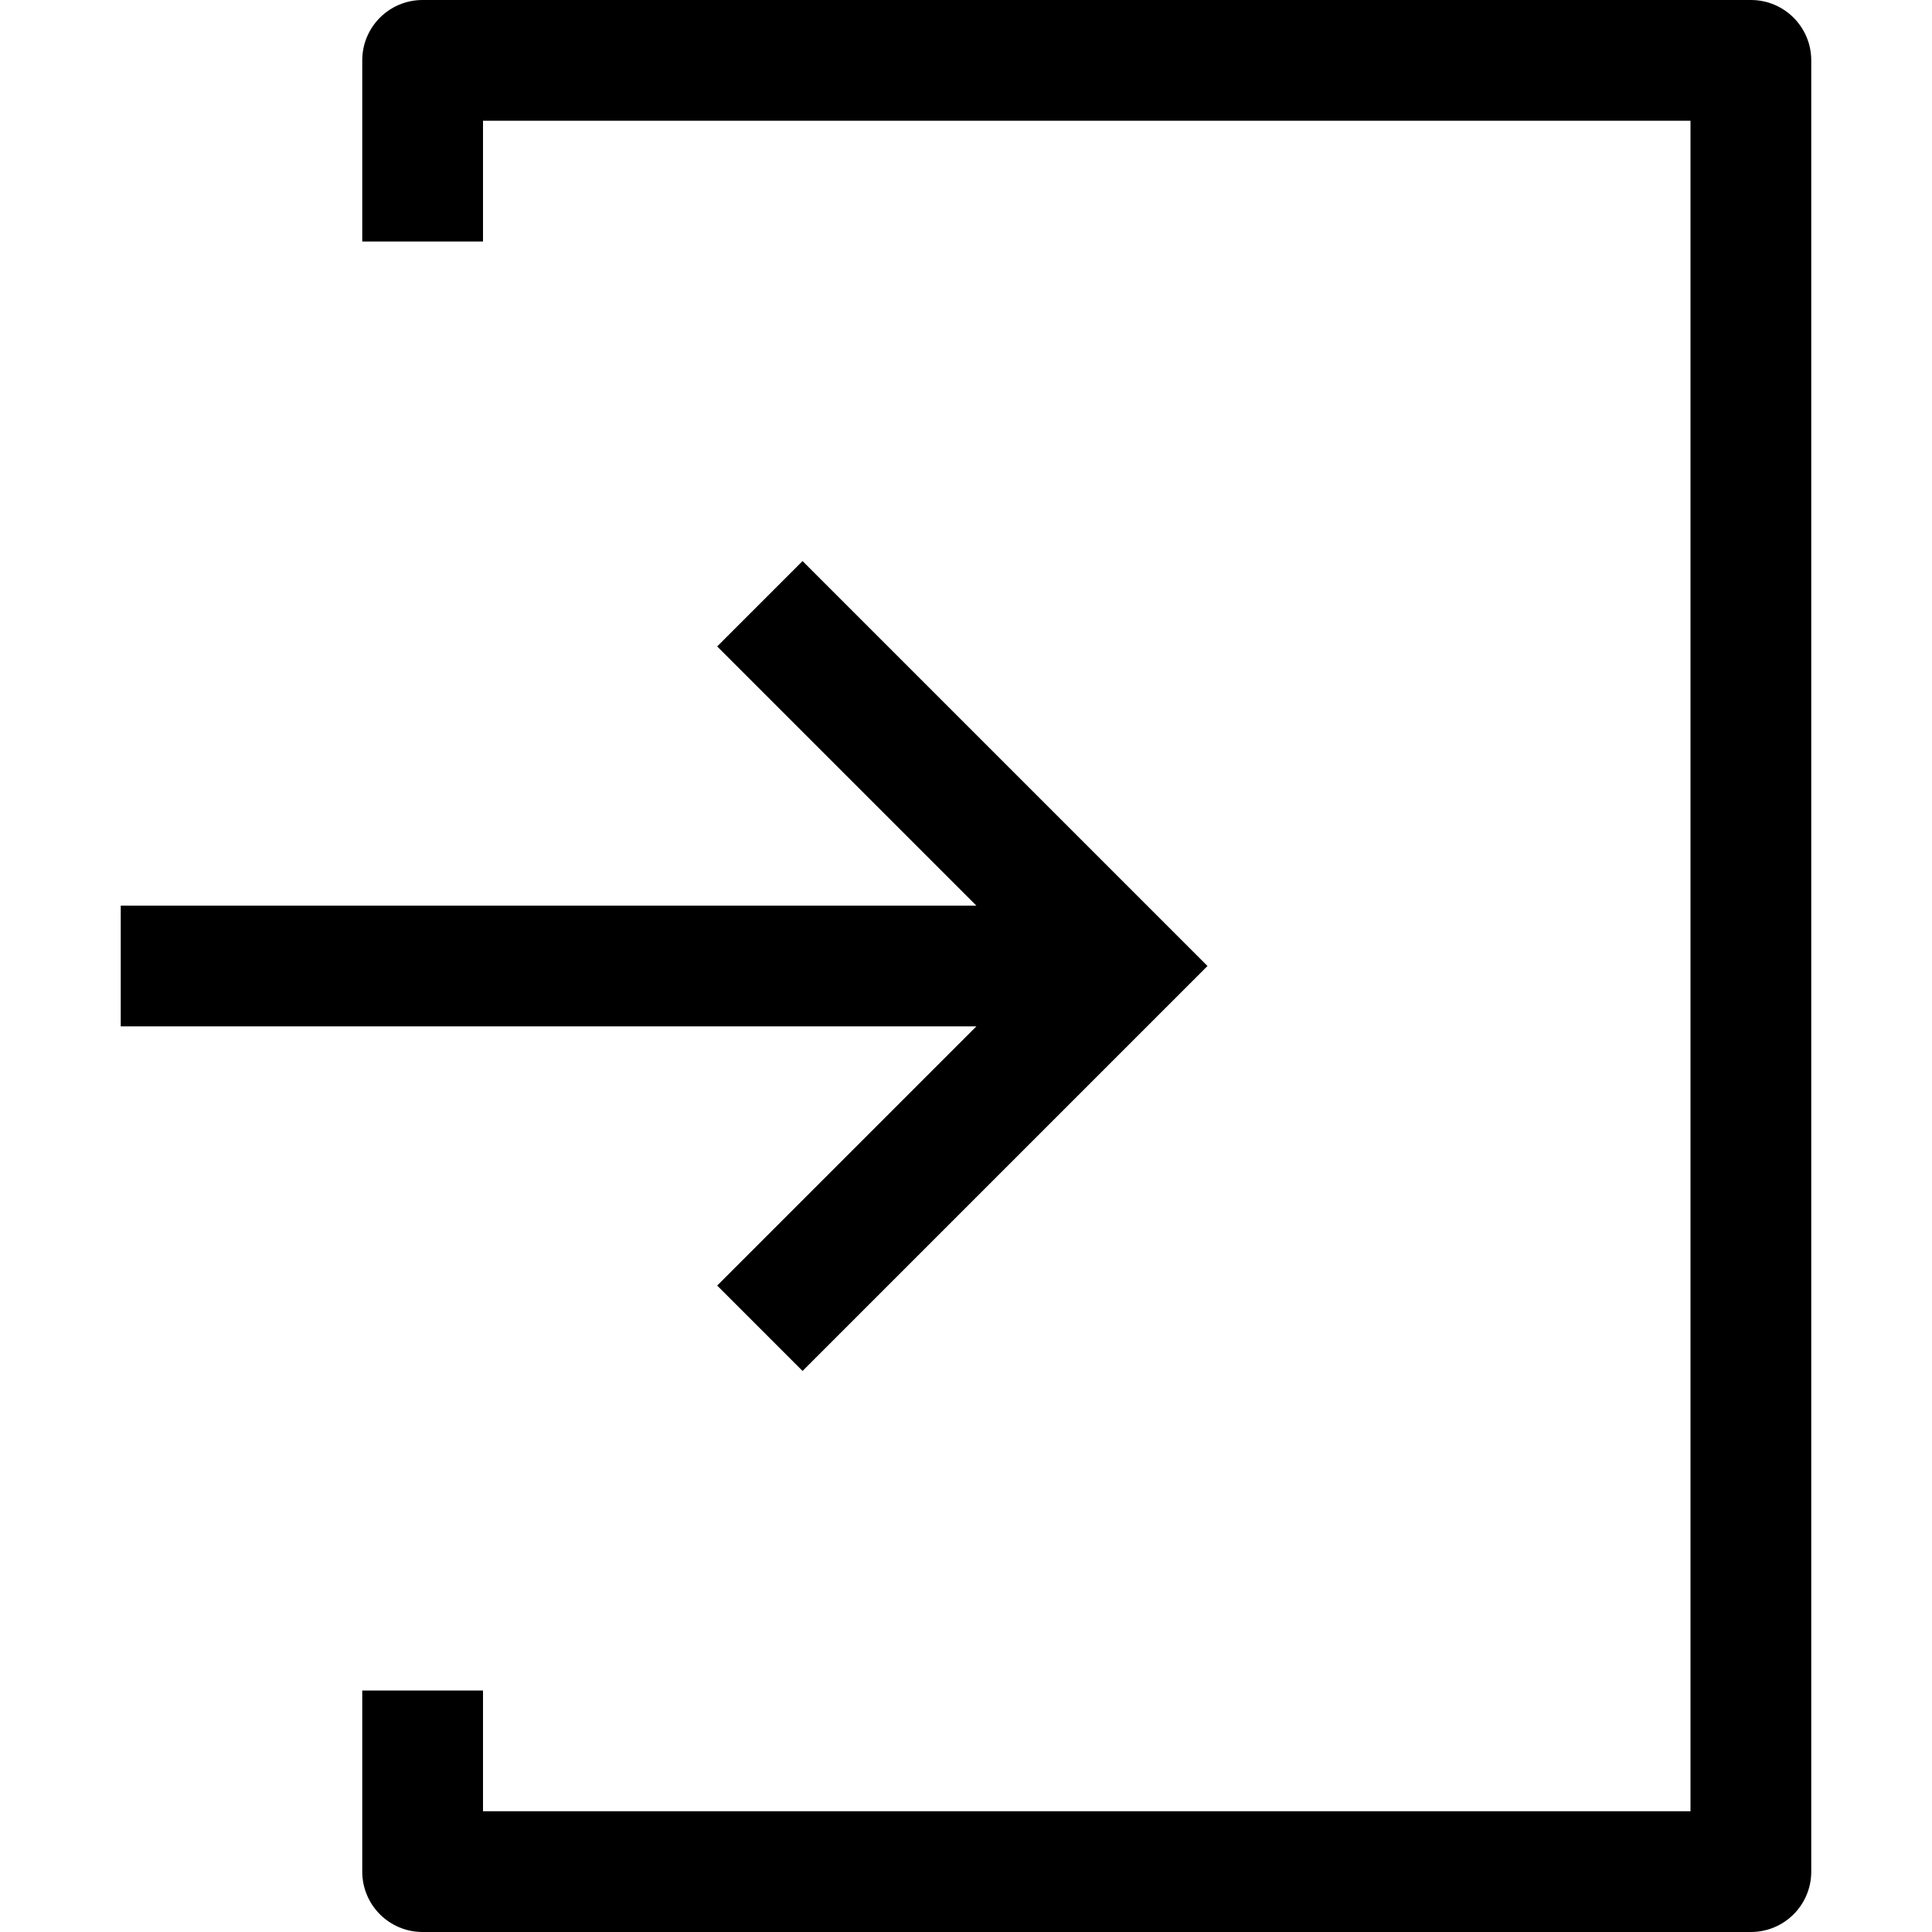
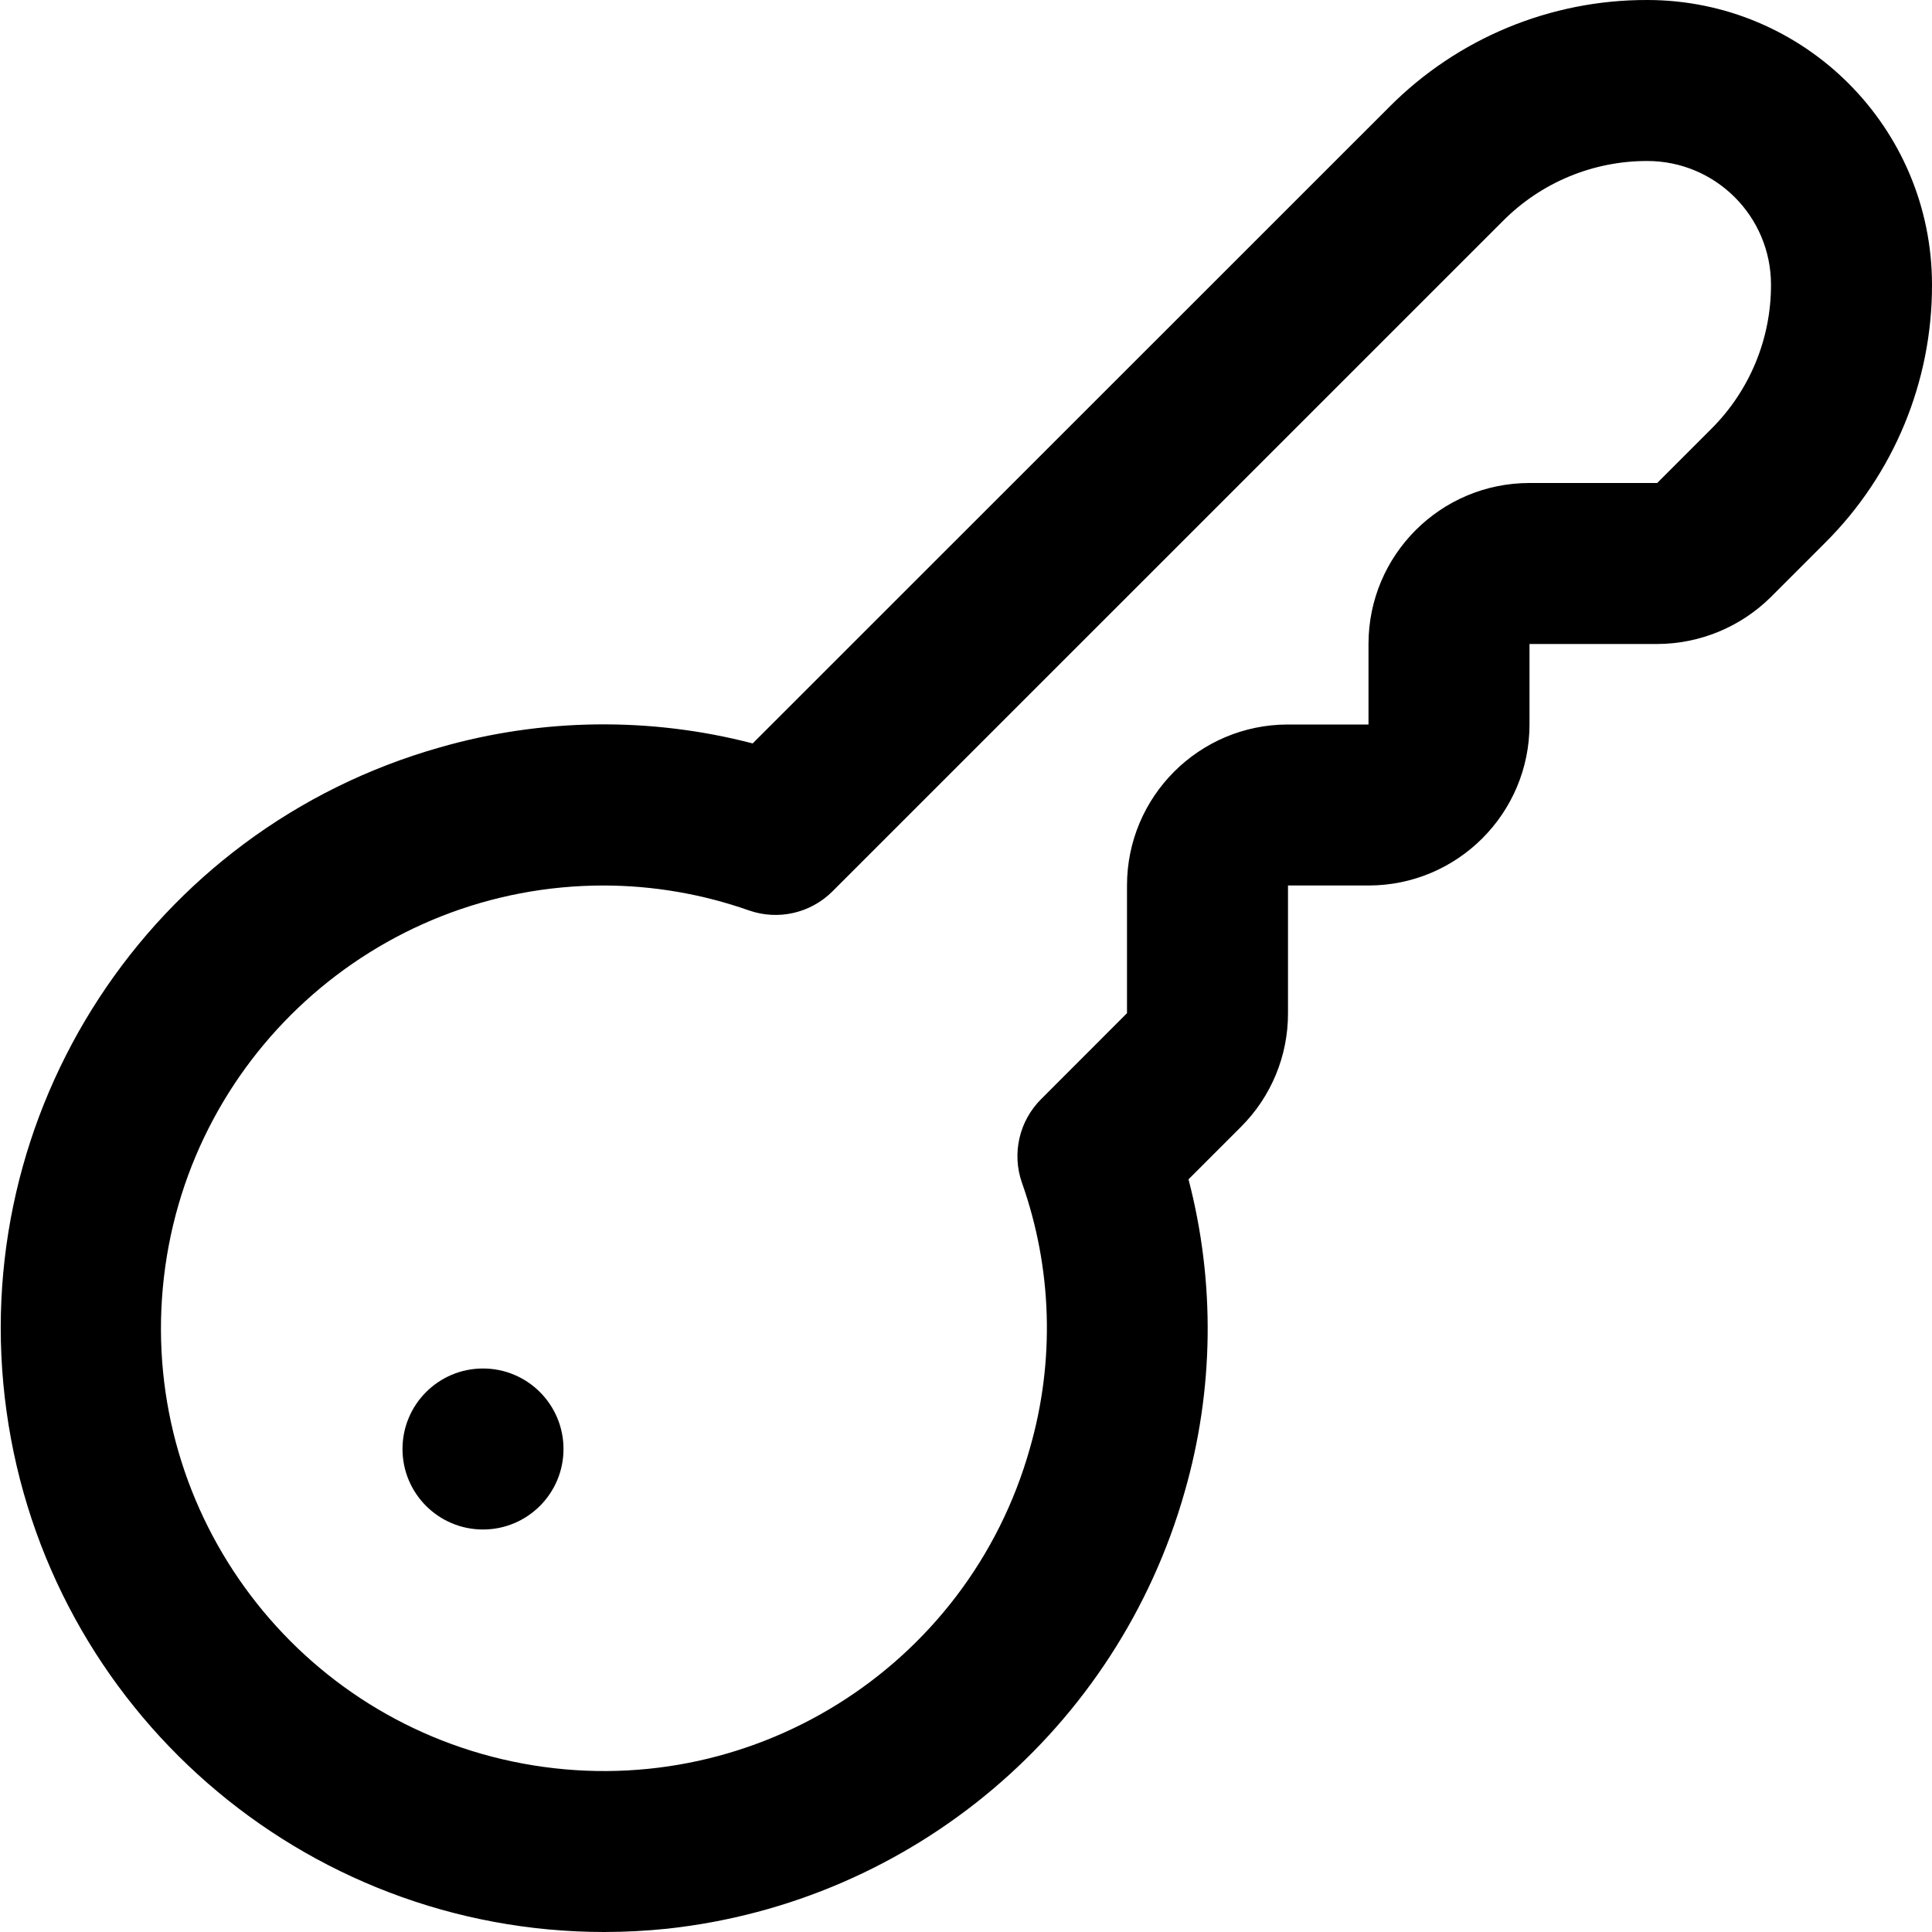
- <svg xmlns="http://www.w3.org/2000/svg" id="Capa_1" enable-background="new 0 0 551.13 551.13" height="512" viewBox="0 0 551.13 551.13" width="512">
-   <path d="m499.462 0h-378.902c-9.52 0-17.223 7.703-17.223 17.223v51.668h34.446v-34.445h344.456v482.239h-344.456v-34.446h-34.446v51.668c0 9.52 7.703 17.223 17.223 17.223h378.902c9.52 0 17.223-7.703 17.223-17.223v-516.684c0-9.52-7.704-17.223-17.223-17.223z" />
-   <path d="m204.588 366.725 24.354 24.354 115.514-115.514-115.514-115.514-24.354 24.354 73.937 73.937h-244.079v34.446h244.08z" />
+ <svg xmlns="http://www.w3.org/2000/svg" id="Layer_1" data-name="Layer 1" viewBox="0 0 24 24">
+   <path d="M7.505,24A7.5,7.5,0,0,1,5.469,9.283,7.368,7.368,0,0,1,9.35,9.235l7.908-7.906A4.5,4.5,0,0,1,20.464,0h0A3.539,3.539,0,0,1,24,3.536a4.508,4.508,0,0,1-1.328,3.207L22,7.415A2.014,2.014,0,0,1,20.586,8H19V9a2,2,0,0,1-2,2H16v1.586A1.986,1.986,0,0,1,15.414,14l-.65.65a7.334,7.334,0,0,1-.047,3.88,7.529,7.529,0,0,1-6.428,5.429A7.654,7.654,0,0,1,7.505,24Zm0-13a5.5,5.5,0,1,0,5.289,6.99,5.4,5.4,0,0,0-.1-3.3,1,1,0,0,1,.238-1.035L14,12.586V11a2,2,0,0,1,2-2h1V8a2,2,0,0,1,2-2h1.586l.672-.672A2.519,2.519,0,0,0,22,3.536,1.537,1.537,0,0,0,20.465,2a2.52,2.52,0,0,0-1.793.743l-8.331,8.33a1,1,0,0,1-1.036.237A5.462,5.462,0,0,0,7.5,11ZM5,18a1,1,0,1,0,1-1A1,1,0,0,0,5,18Z" />
</svg>
